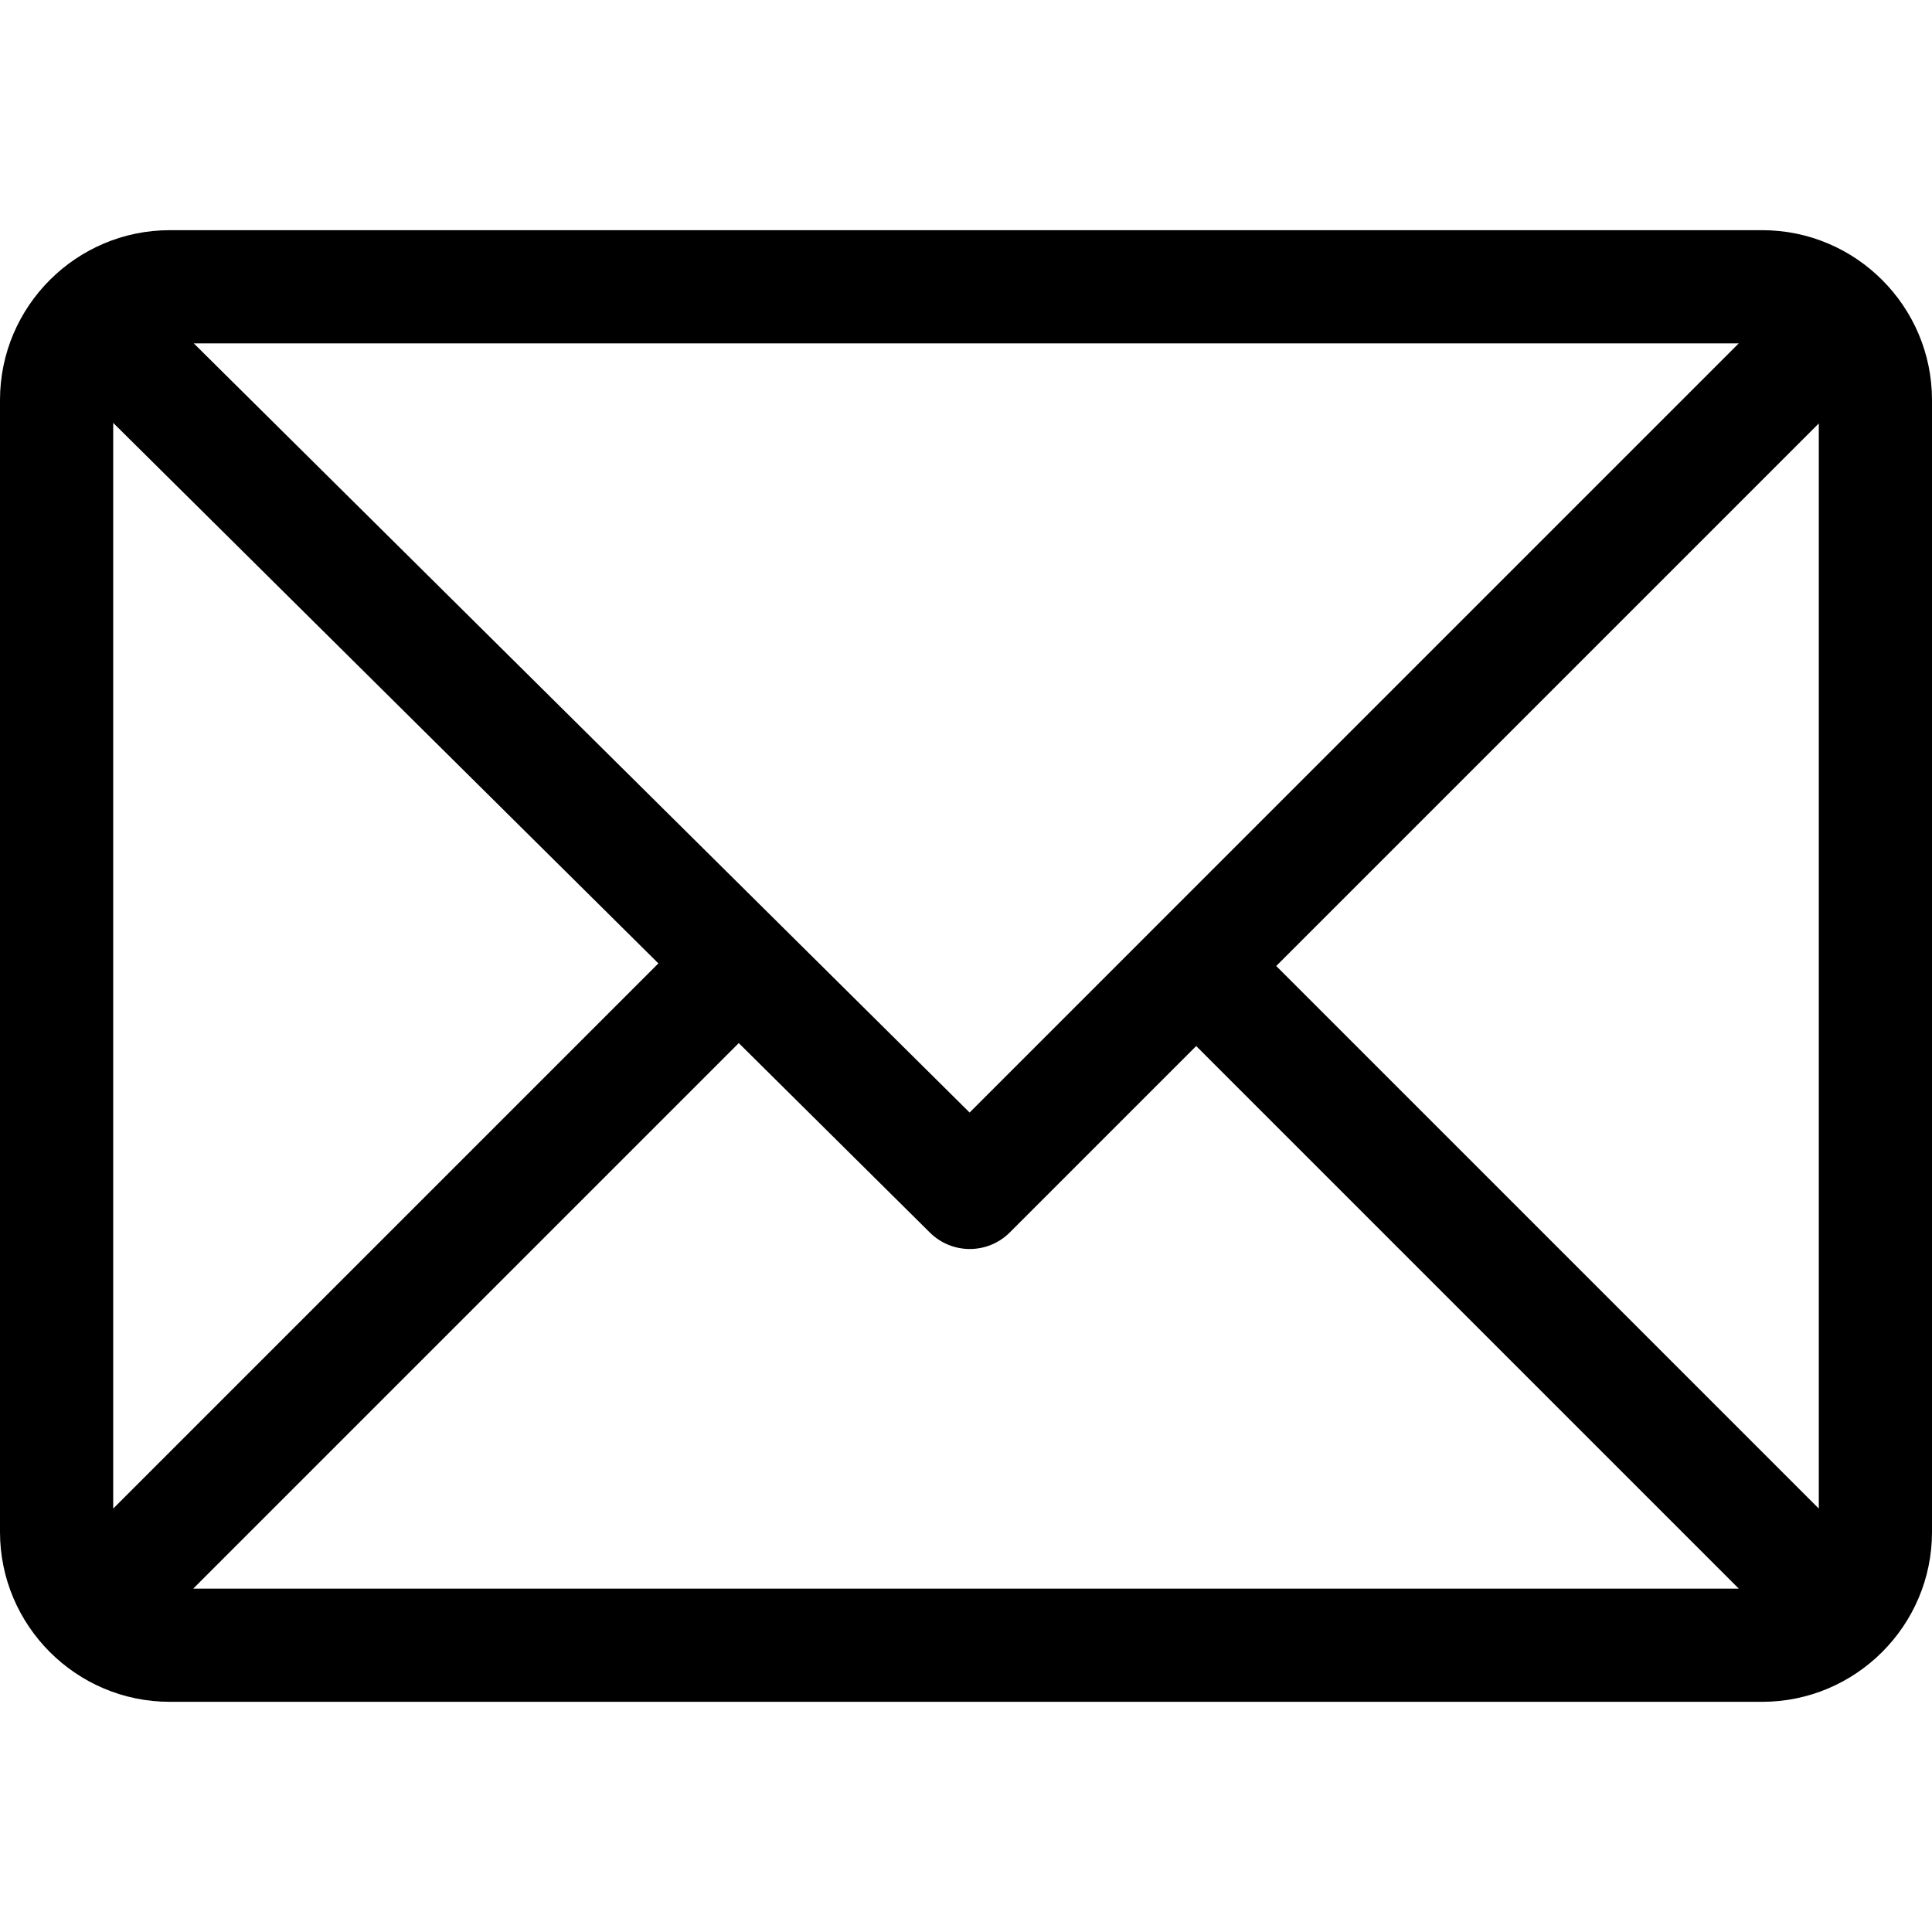
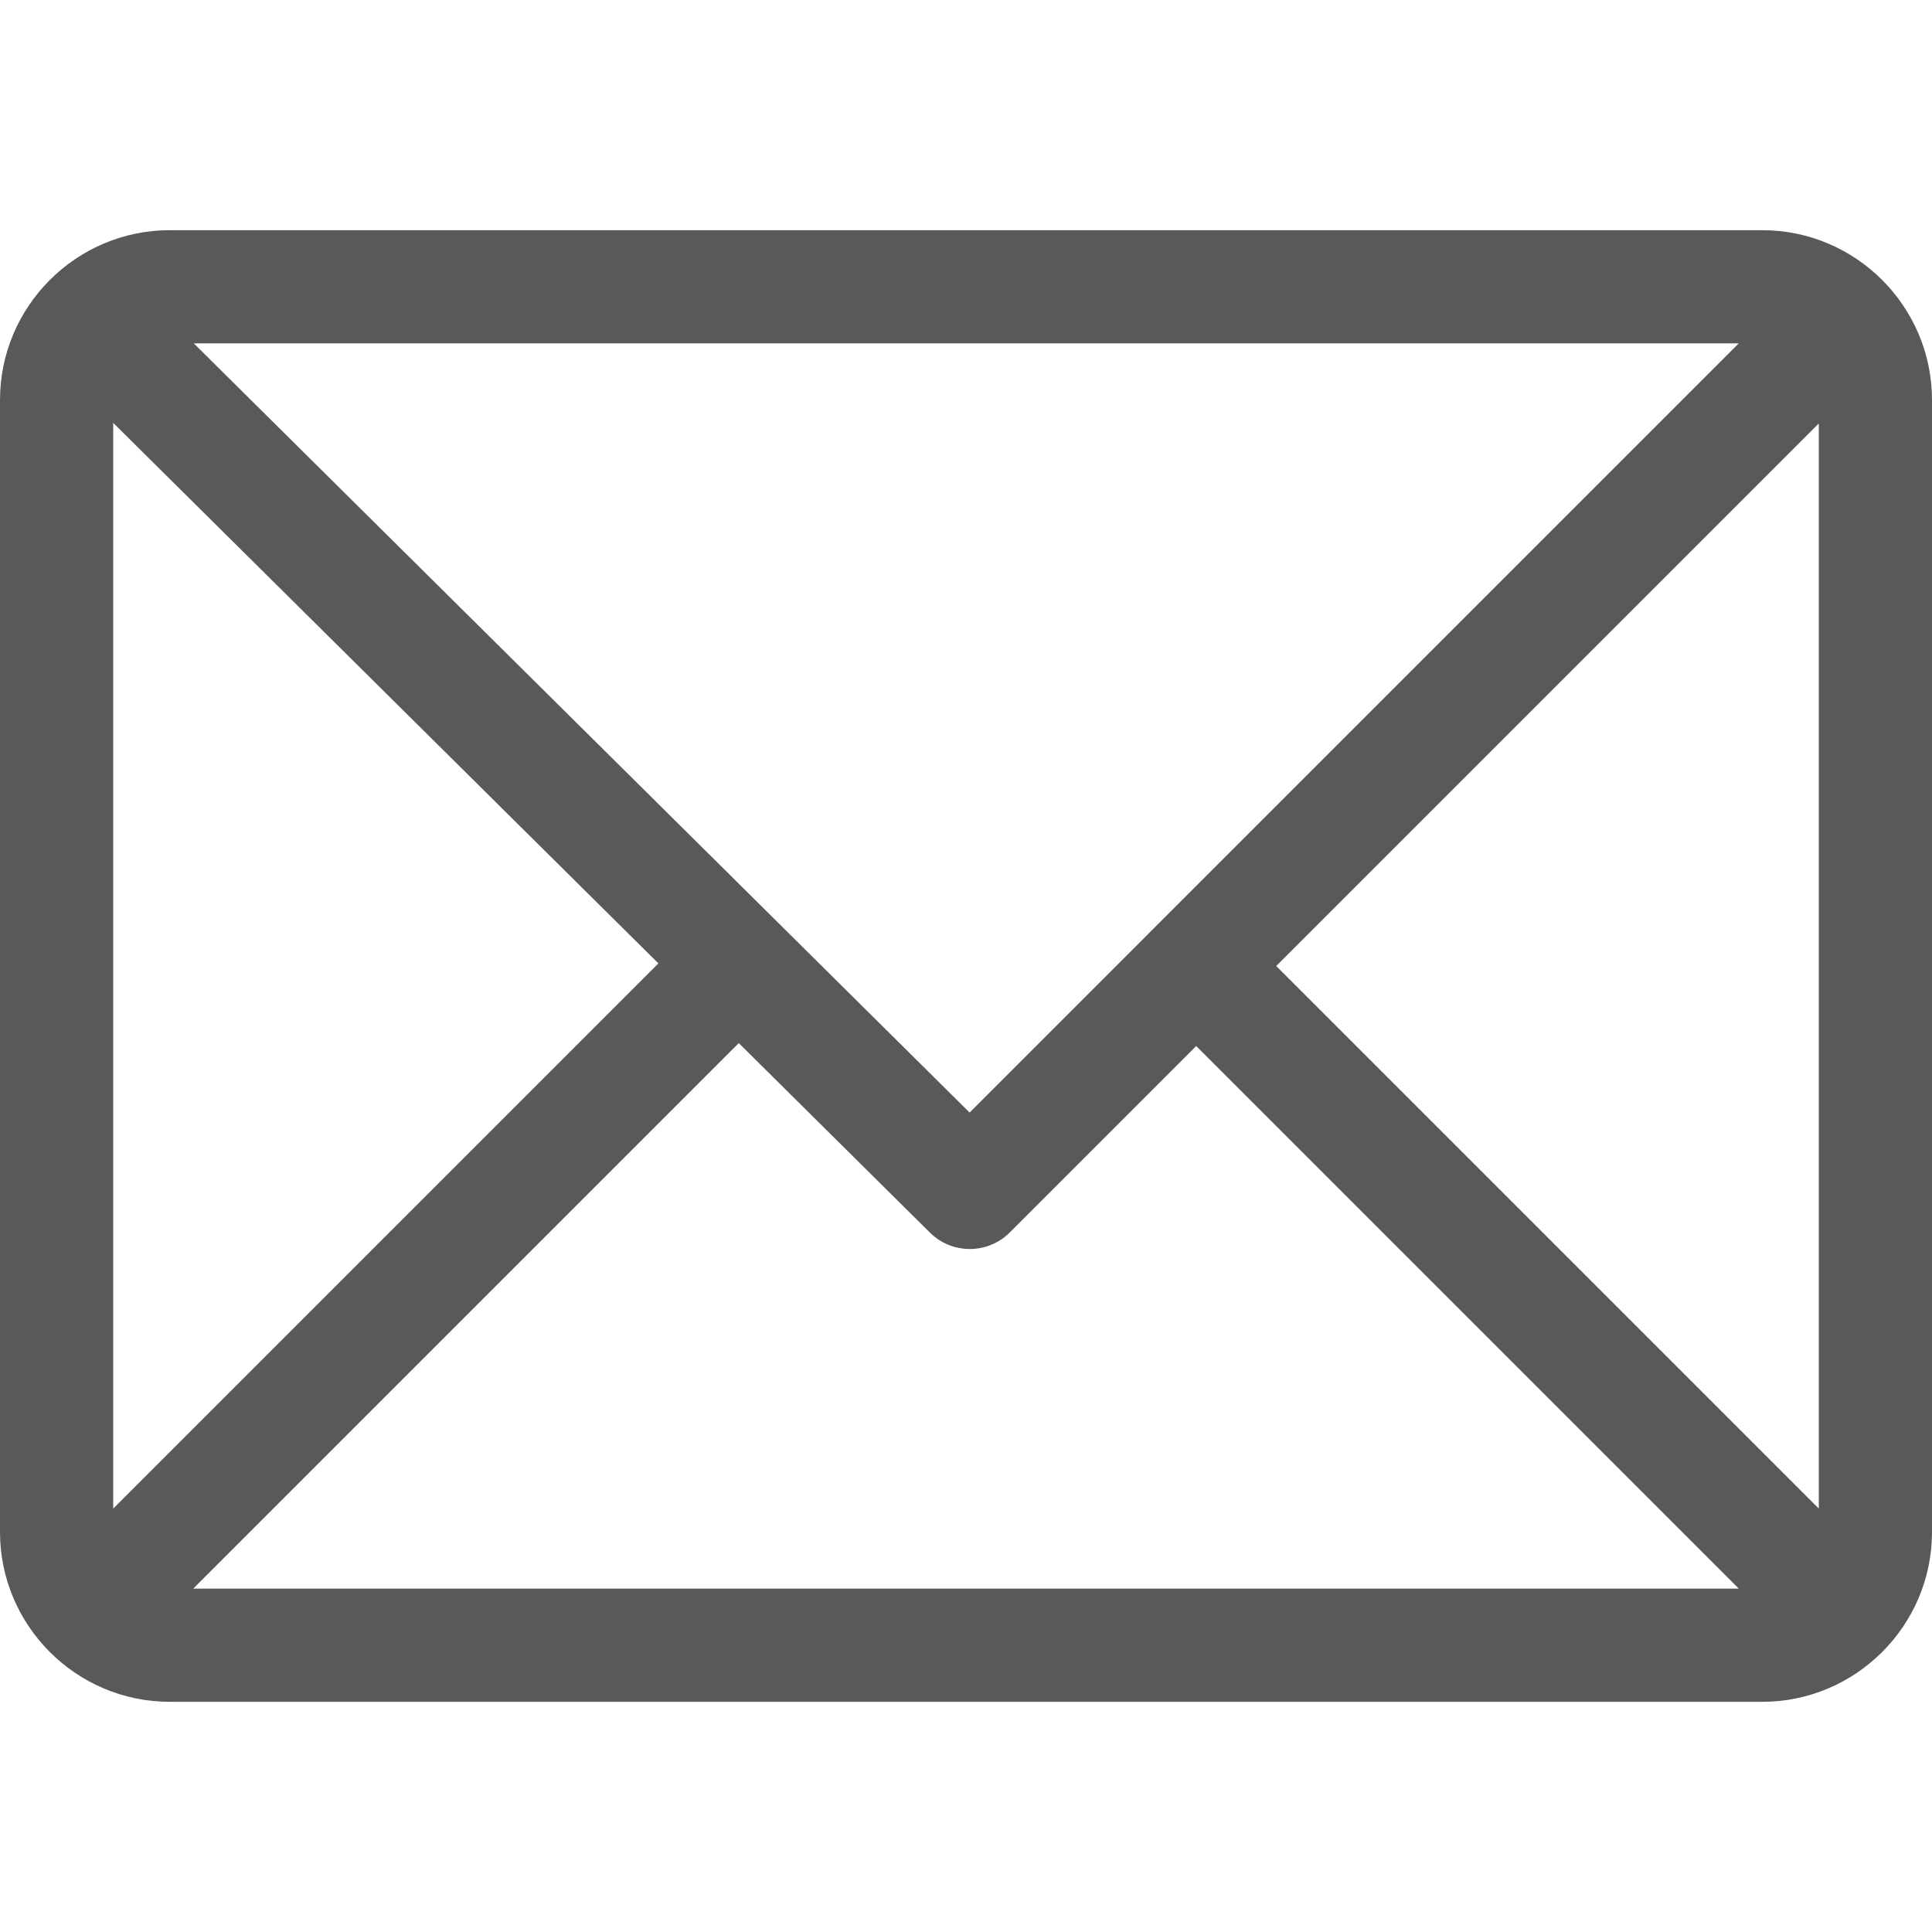
- <svg xmlns="http://www.w3.org/2000/svg" version="1.1" id="Capa_1" x="0px" y="0px" viewBox="0 0 512 512" style="enable-background:new 0 0 512 512;" xml:space="preserve">
+ <svg xmlns="http://www.w3.org/2000/svg" version="1.1" id="Capa_1" x="0px" y="0px" viewBox="0 0 512 512" style="enable-background:new 0 0 512 512;" xml:space="preserve" fill="#000000a6">
  <g>
    <path d="M467,61H45C20.218,61,0,81.196,0,106v300c0,24.72,20.128,45,45,45h422c24.72,0,45-20.128,45-45V106    C512,81.28,491.872,61,467,61z M460.786,91L256.954,294.833L51.359,91H460.786z M30,399.788V112.069l144.479,143.24L30,399.788z     M51.213,421l144.57-144.57l50.657,50.222c5.864,5.814,15.327,5.795,21.167-0.046L317,277.213L460.787,421H51.213z M482,399.787    L338.213,256L482,112.212V399.787z" />
  </g>
</svg>
